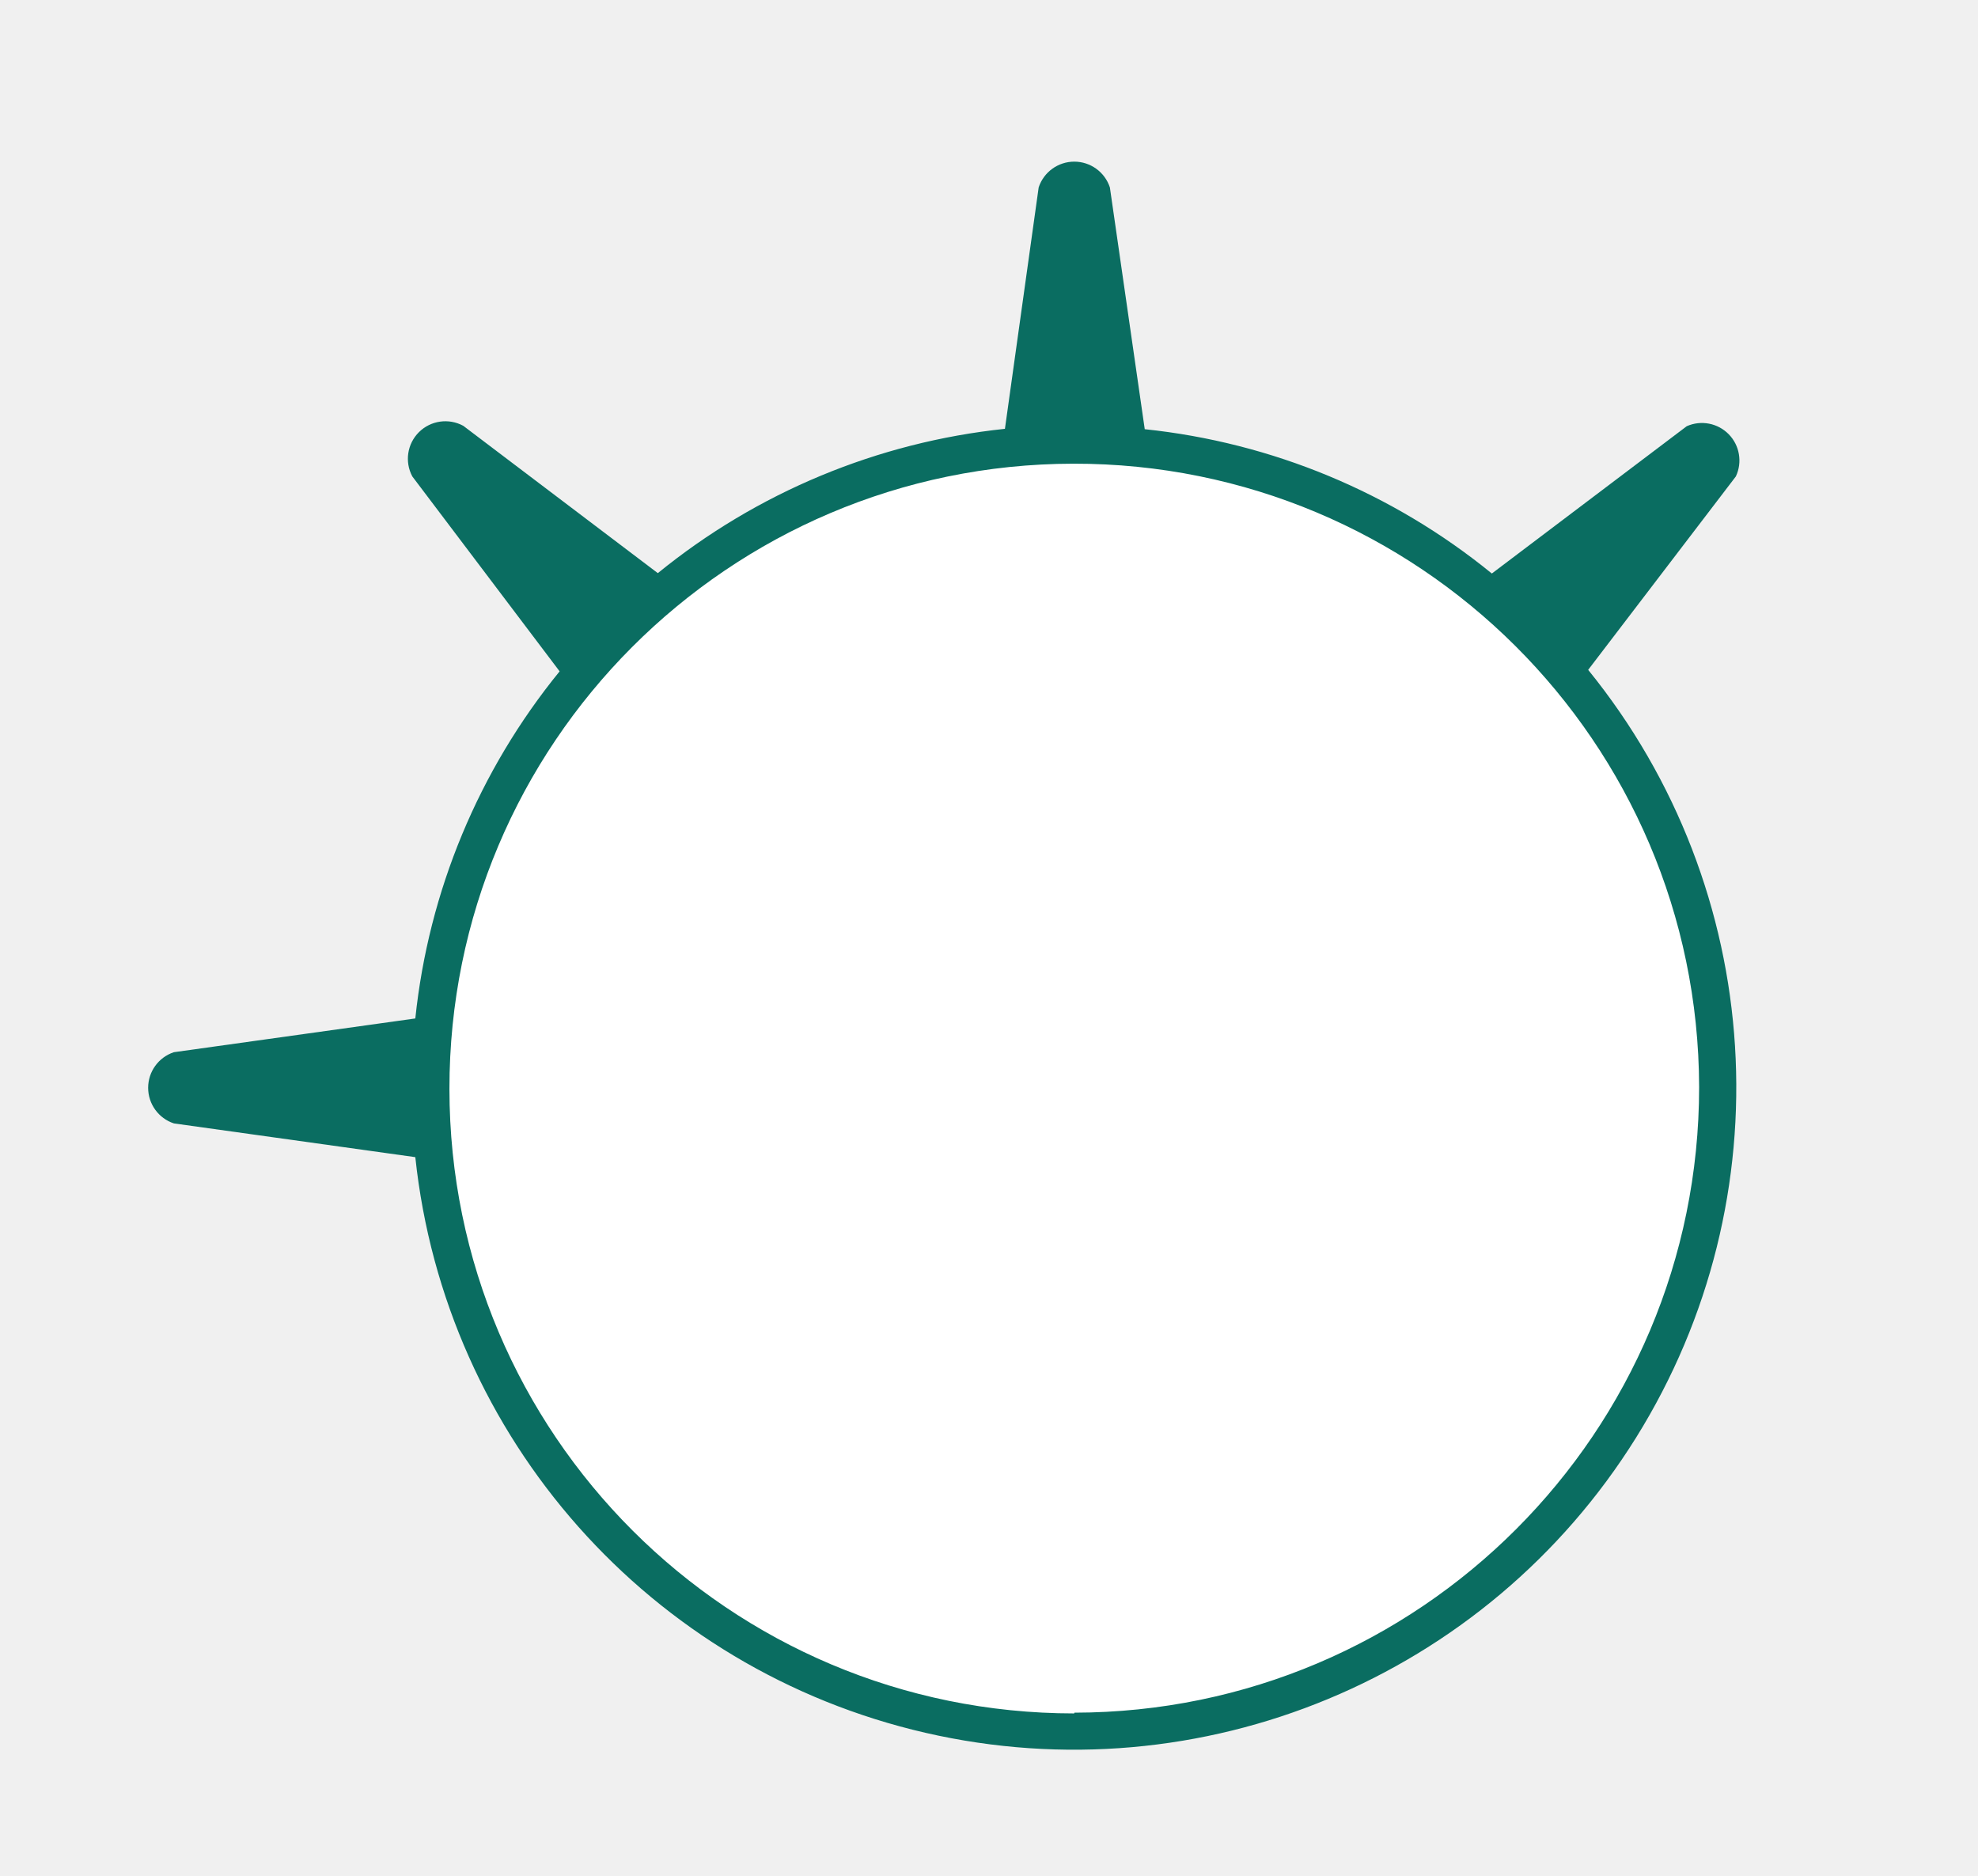
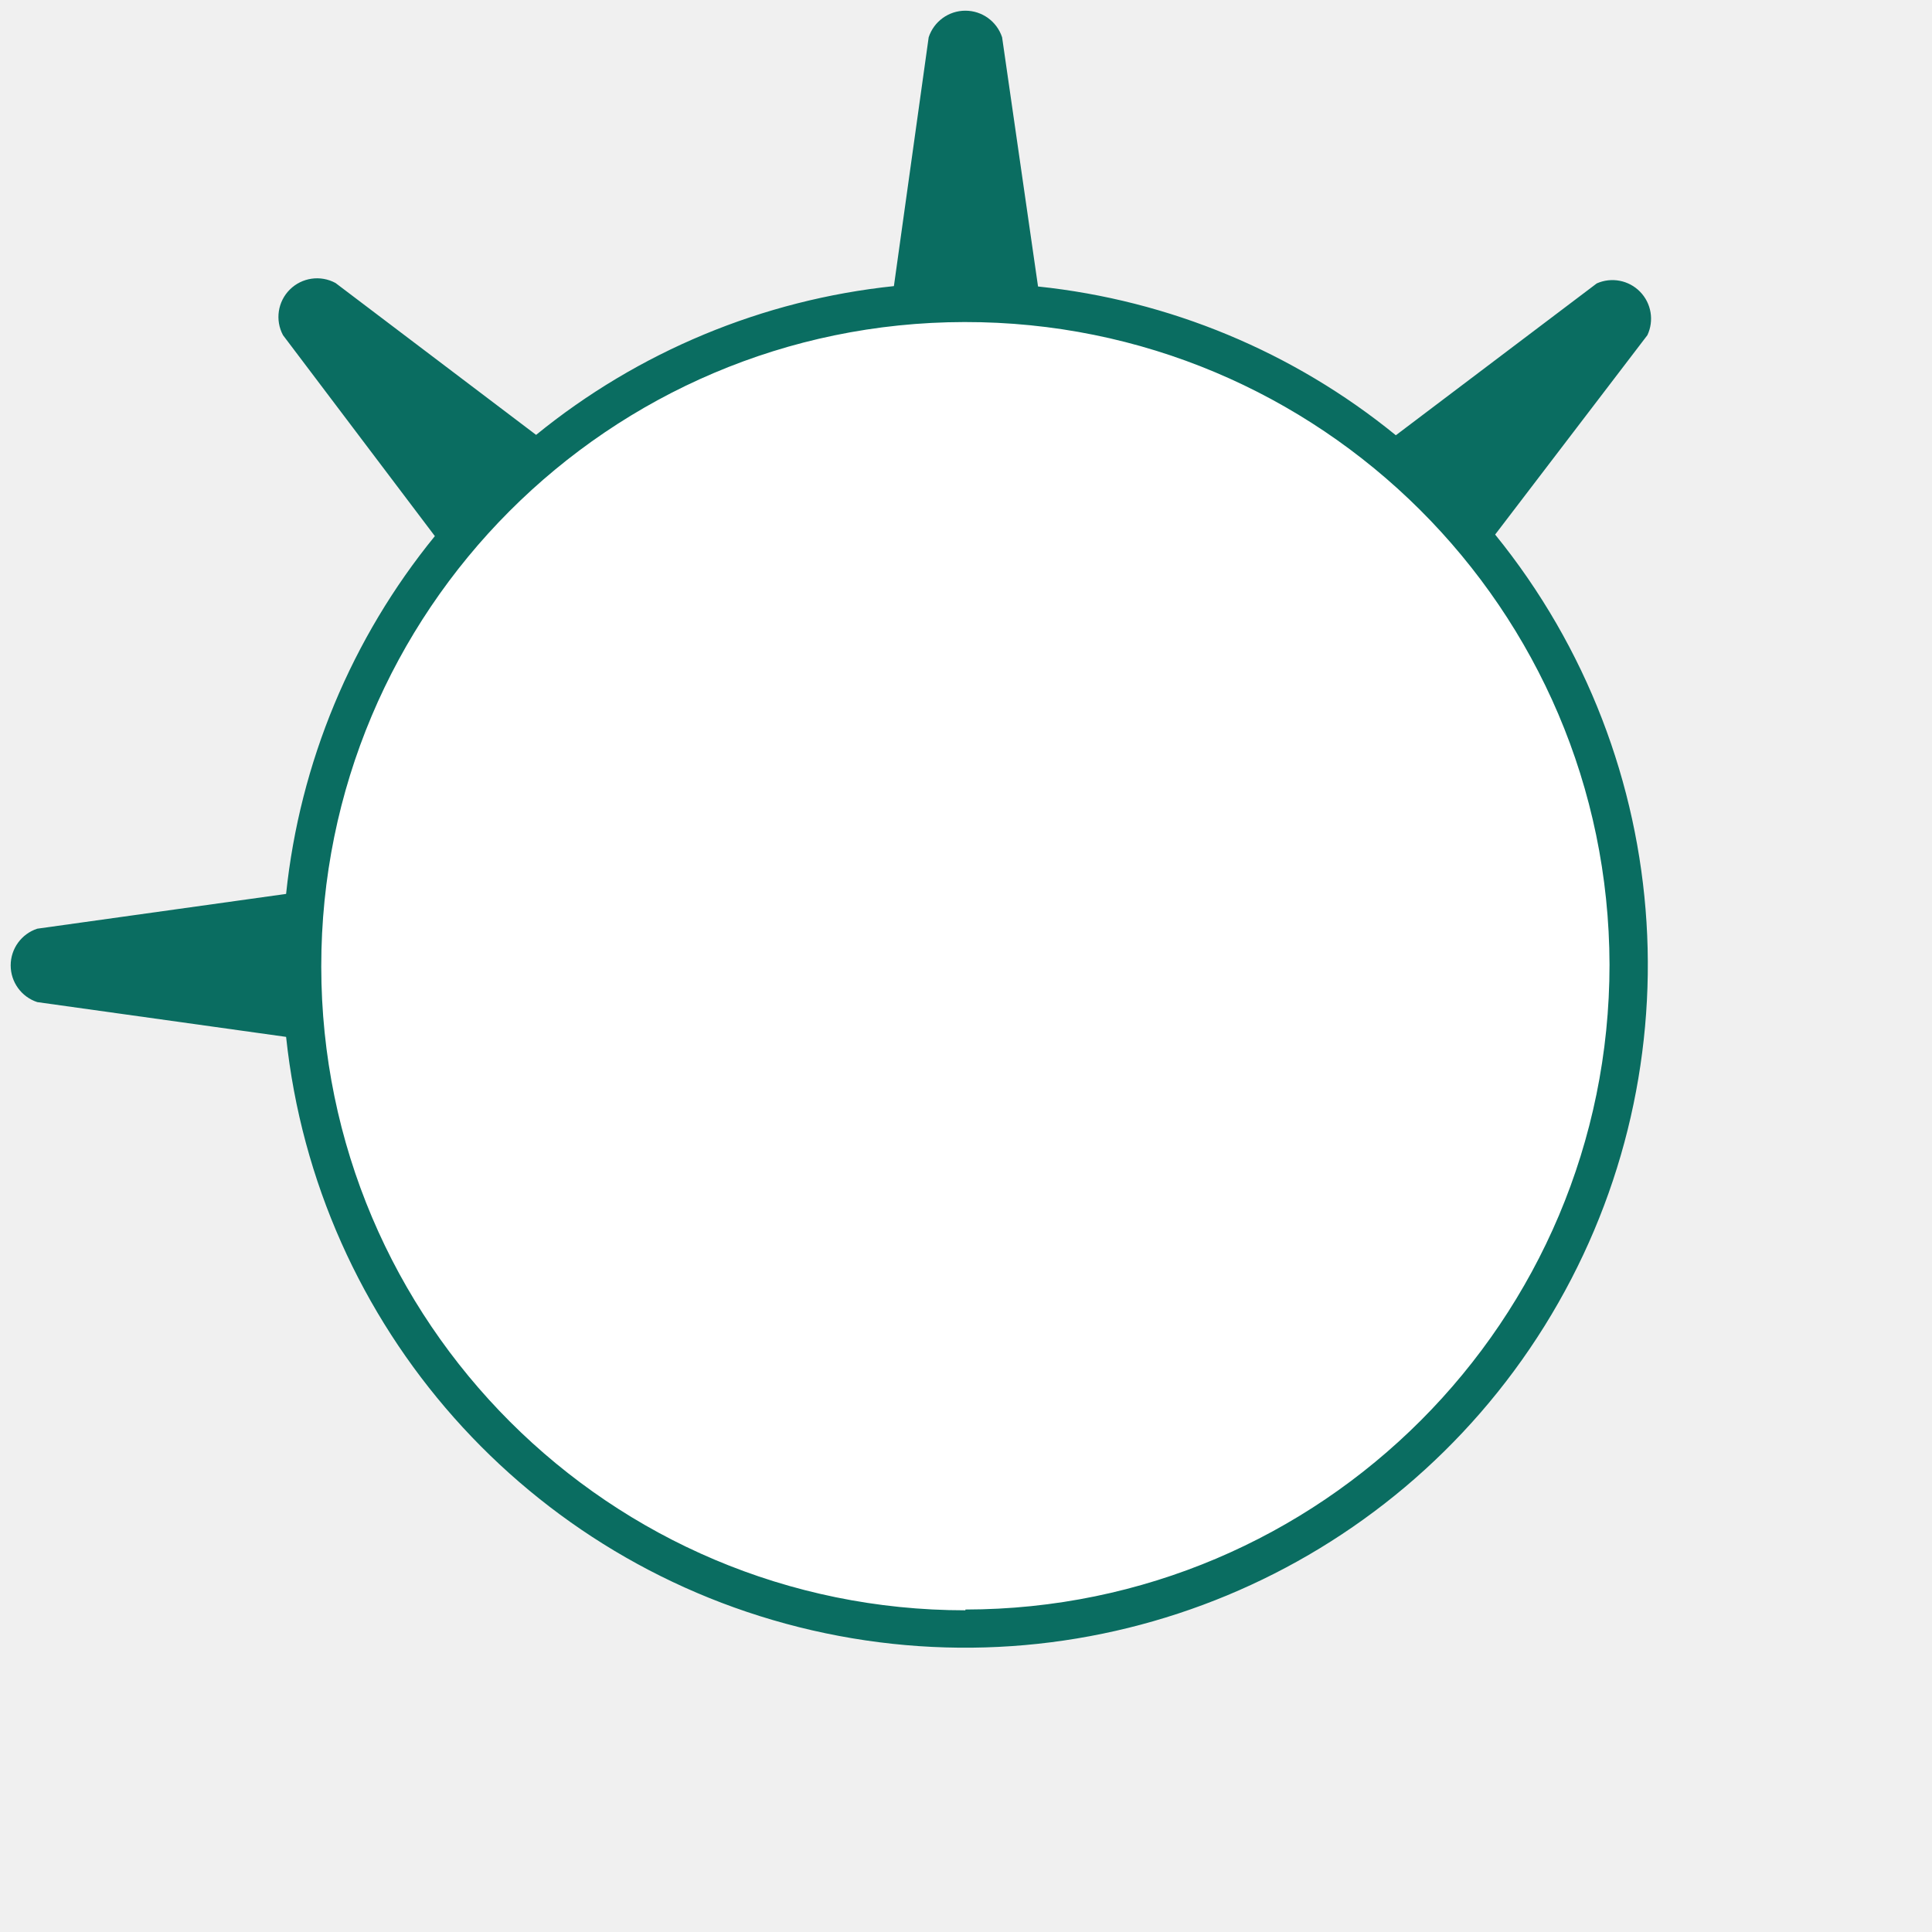
- <svg xmlns="http://www.w3.org/2000/svg" viewBox="0 0 52.77 50.04">
-   <defs>
-     <style>.cls-1{fill:#fff;}.cls-2{fill:#0a6d61;}</style>
+ <svg xmlns="http://www.w3.org/2000/svg" viewBox="0 0 50 50" version="1.1" id="svg13" width="50" height="50">
+   <defs id="defs4">
+     <style id="style2">.cls-1{fill:#fff;}.cls-2{fill:#0a6d61;}</style>
  </defs>
-   <g id="Ogen">
-     <circle class="cls-1" cx="28.66" cy="29.02" r="17.17" />
-     <path class="cls-2" d="M46.31,12.71A1,1,0,0,0,45,11.37l-5.2,3.93a17.54,17.54,0,0,0-9.26-3.85L29.61,5a1,1,0,0,0-1.9,0l-.9,6.44a17.57,17.57,0,0,0-9.26,3.85l-5.19-3.93A1,1,0,0,0,11,12.71l3.93,5.2a17.54,17.54,0,0,0-3.85,9.26l-6.44.9a1,1,0,0,0,0,1.9l6.44.9a17.67,17.67,0,1,0,31.29-13Zm-17.65,33A16.67,16.67,0,1,1,45.33,29,16.69,16.69,0,0,1,28.66,45.69Z" />
+   <g id="Ogen" transform="translate(-3.675802,-4.035515)">
+     <circle class="cls-1" cx="28.66" cy="29.02" r="17.17" id="circle8" style="fill:#ffffff" />
+     <path class="cls-2" d="M 46.31,12.71 A 1,1 0 0 0 45,11.37 L 39.8,15.3 A 17.54,17.54 0 0 0 30.54,11.45 L 29.61,5 a 1,1 0 0 0 -1.9,0 l -0.9,6.44 a 17.57,17.57 0 0 0 -9.26,3.85 L 12.36,11.36 A 1,1 0 0 0 11,12.71 l 3.93,5.2 a 17.54,17.54 0 0 0 -3.85,9.26 l -6.44,0.9 a 1,1 0 0 0 0,1.9 l 6.44,0.9 a 17.67,17.67 0 1 0 31.29,-13 z m -17.65,33 A 16.67,16.67 0 1 1 45.33,29 16.69,16.69 0 0 1 28.66,45.69 Z" id="path10" style="fill:#0a6d61" />
  </g>
</svg>
